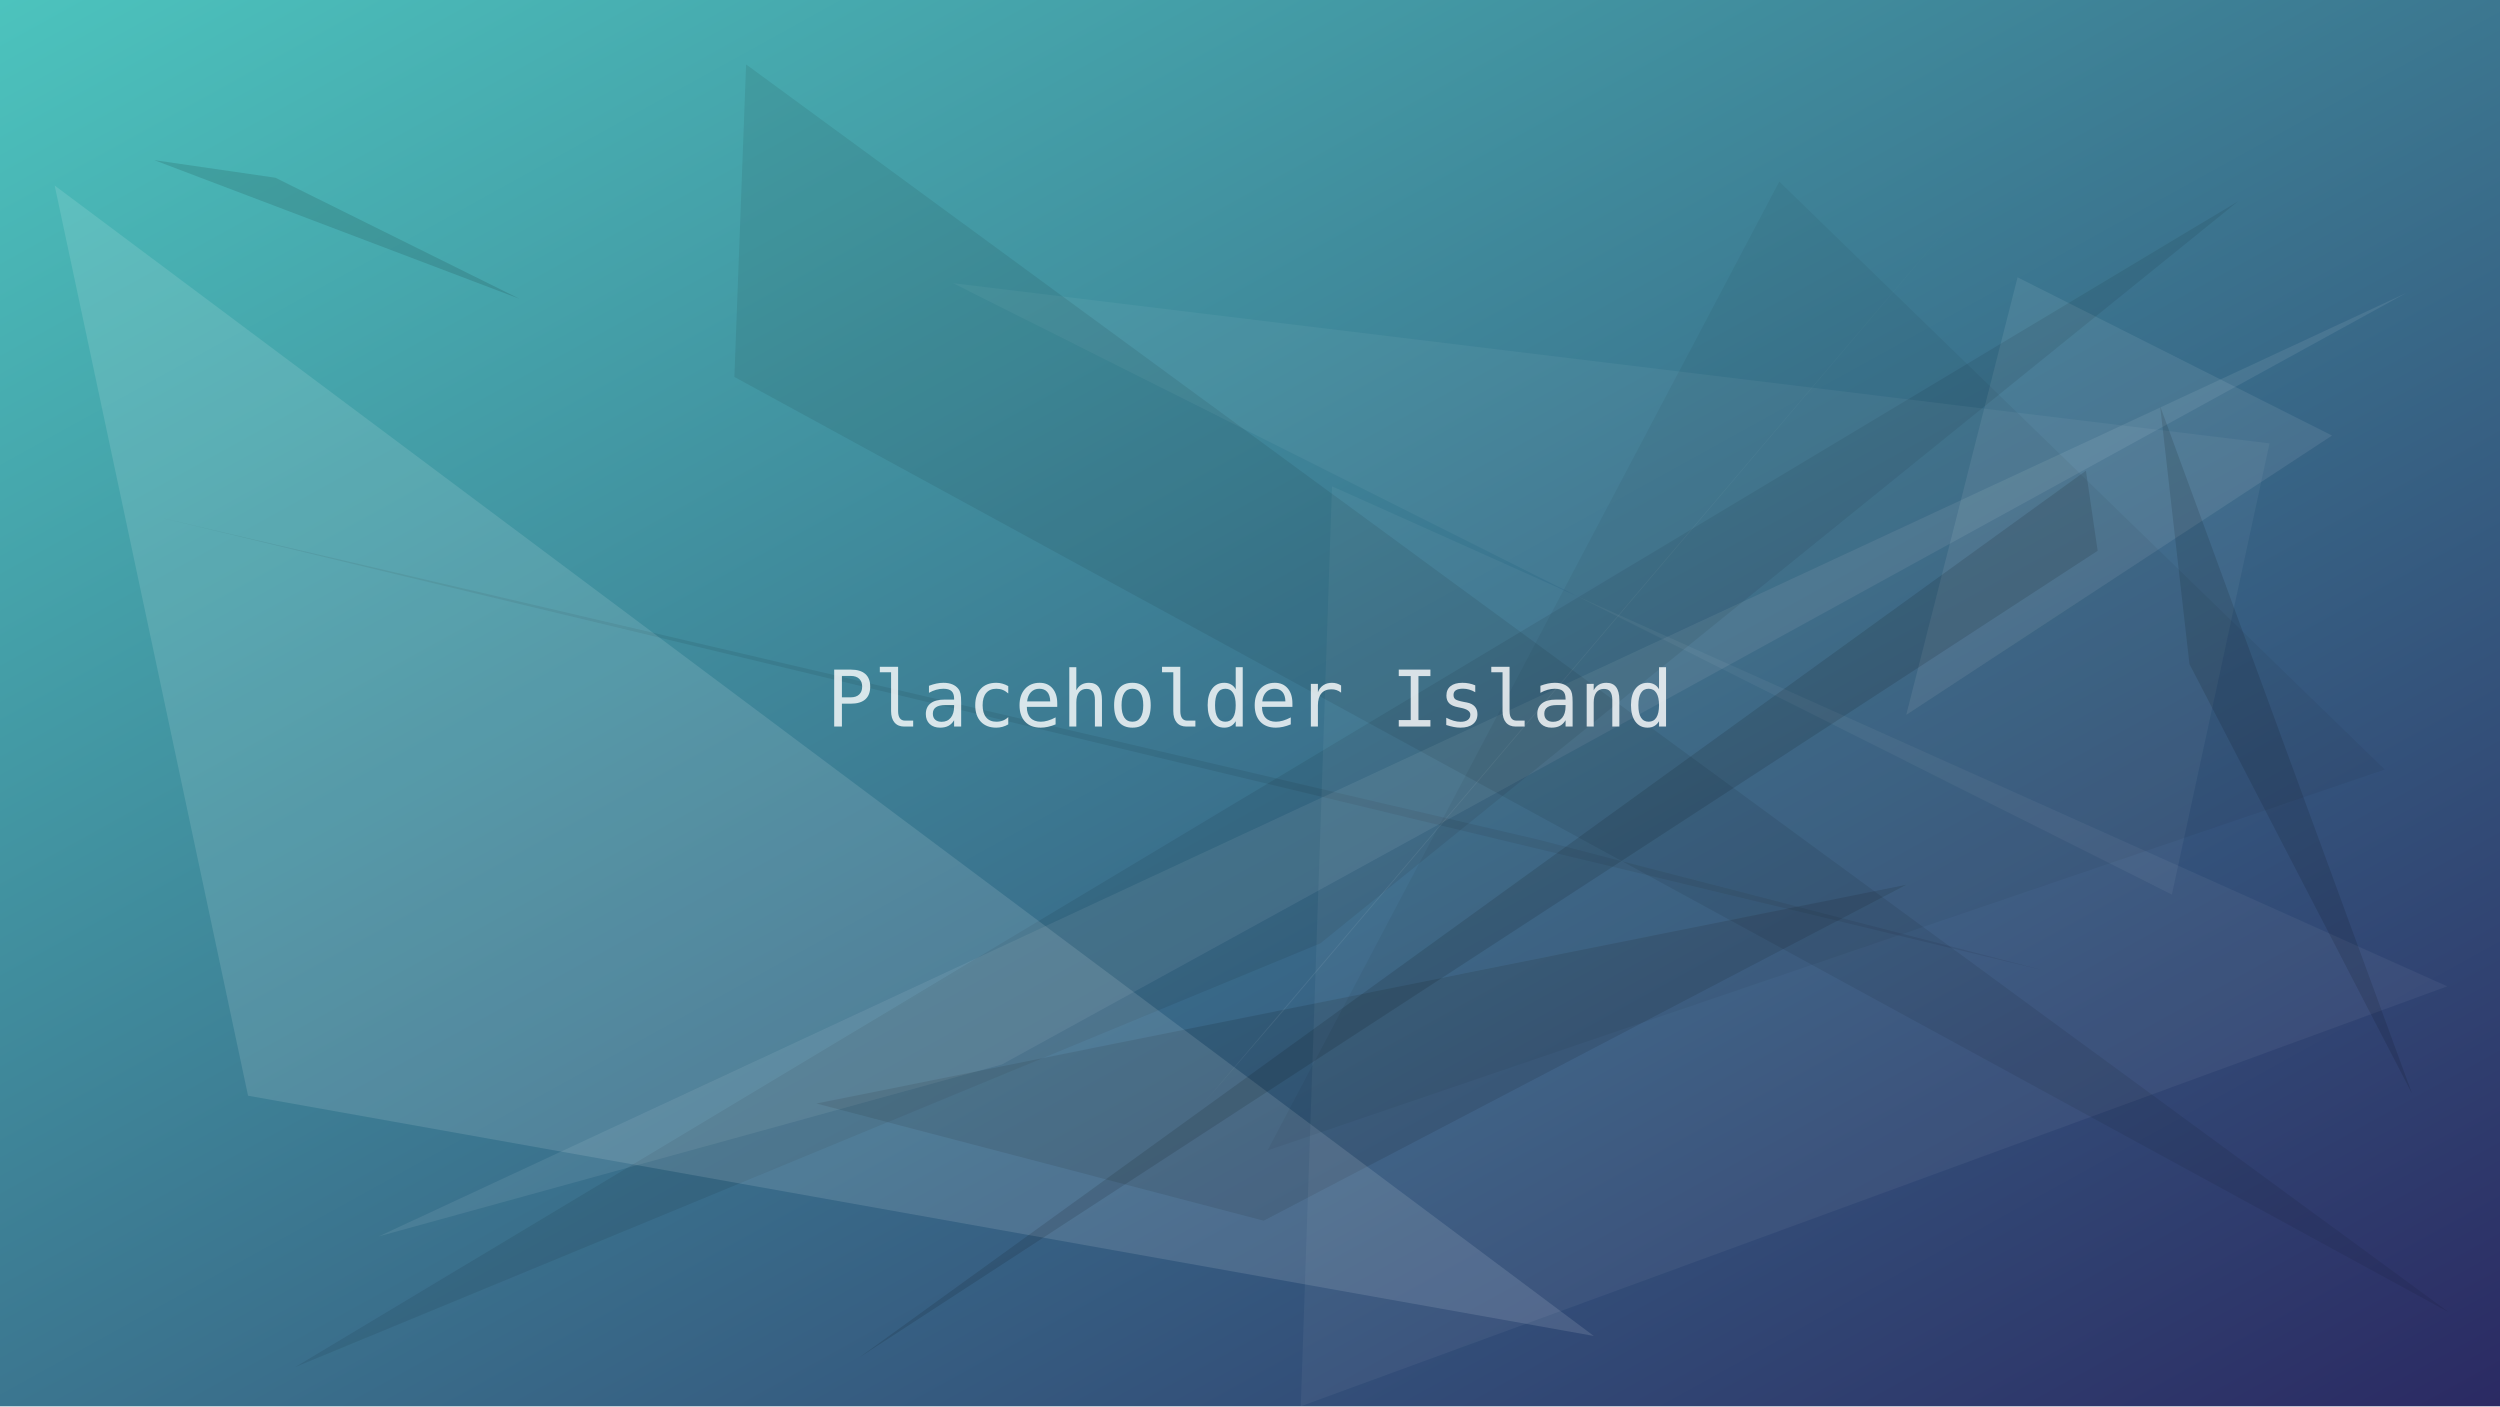
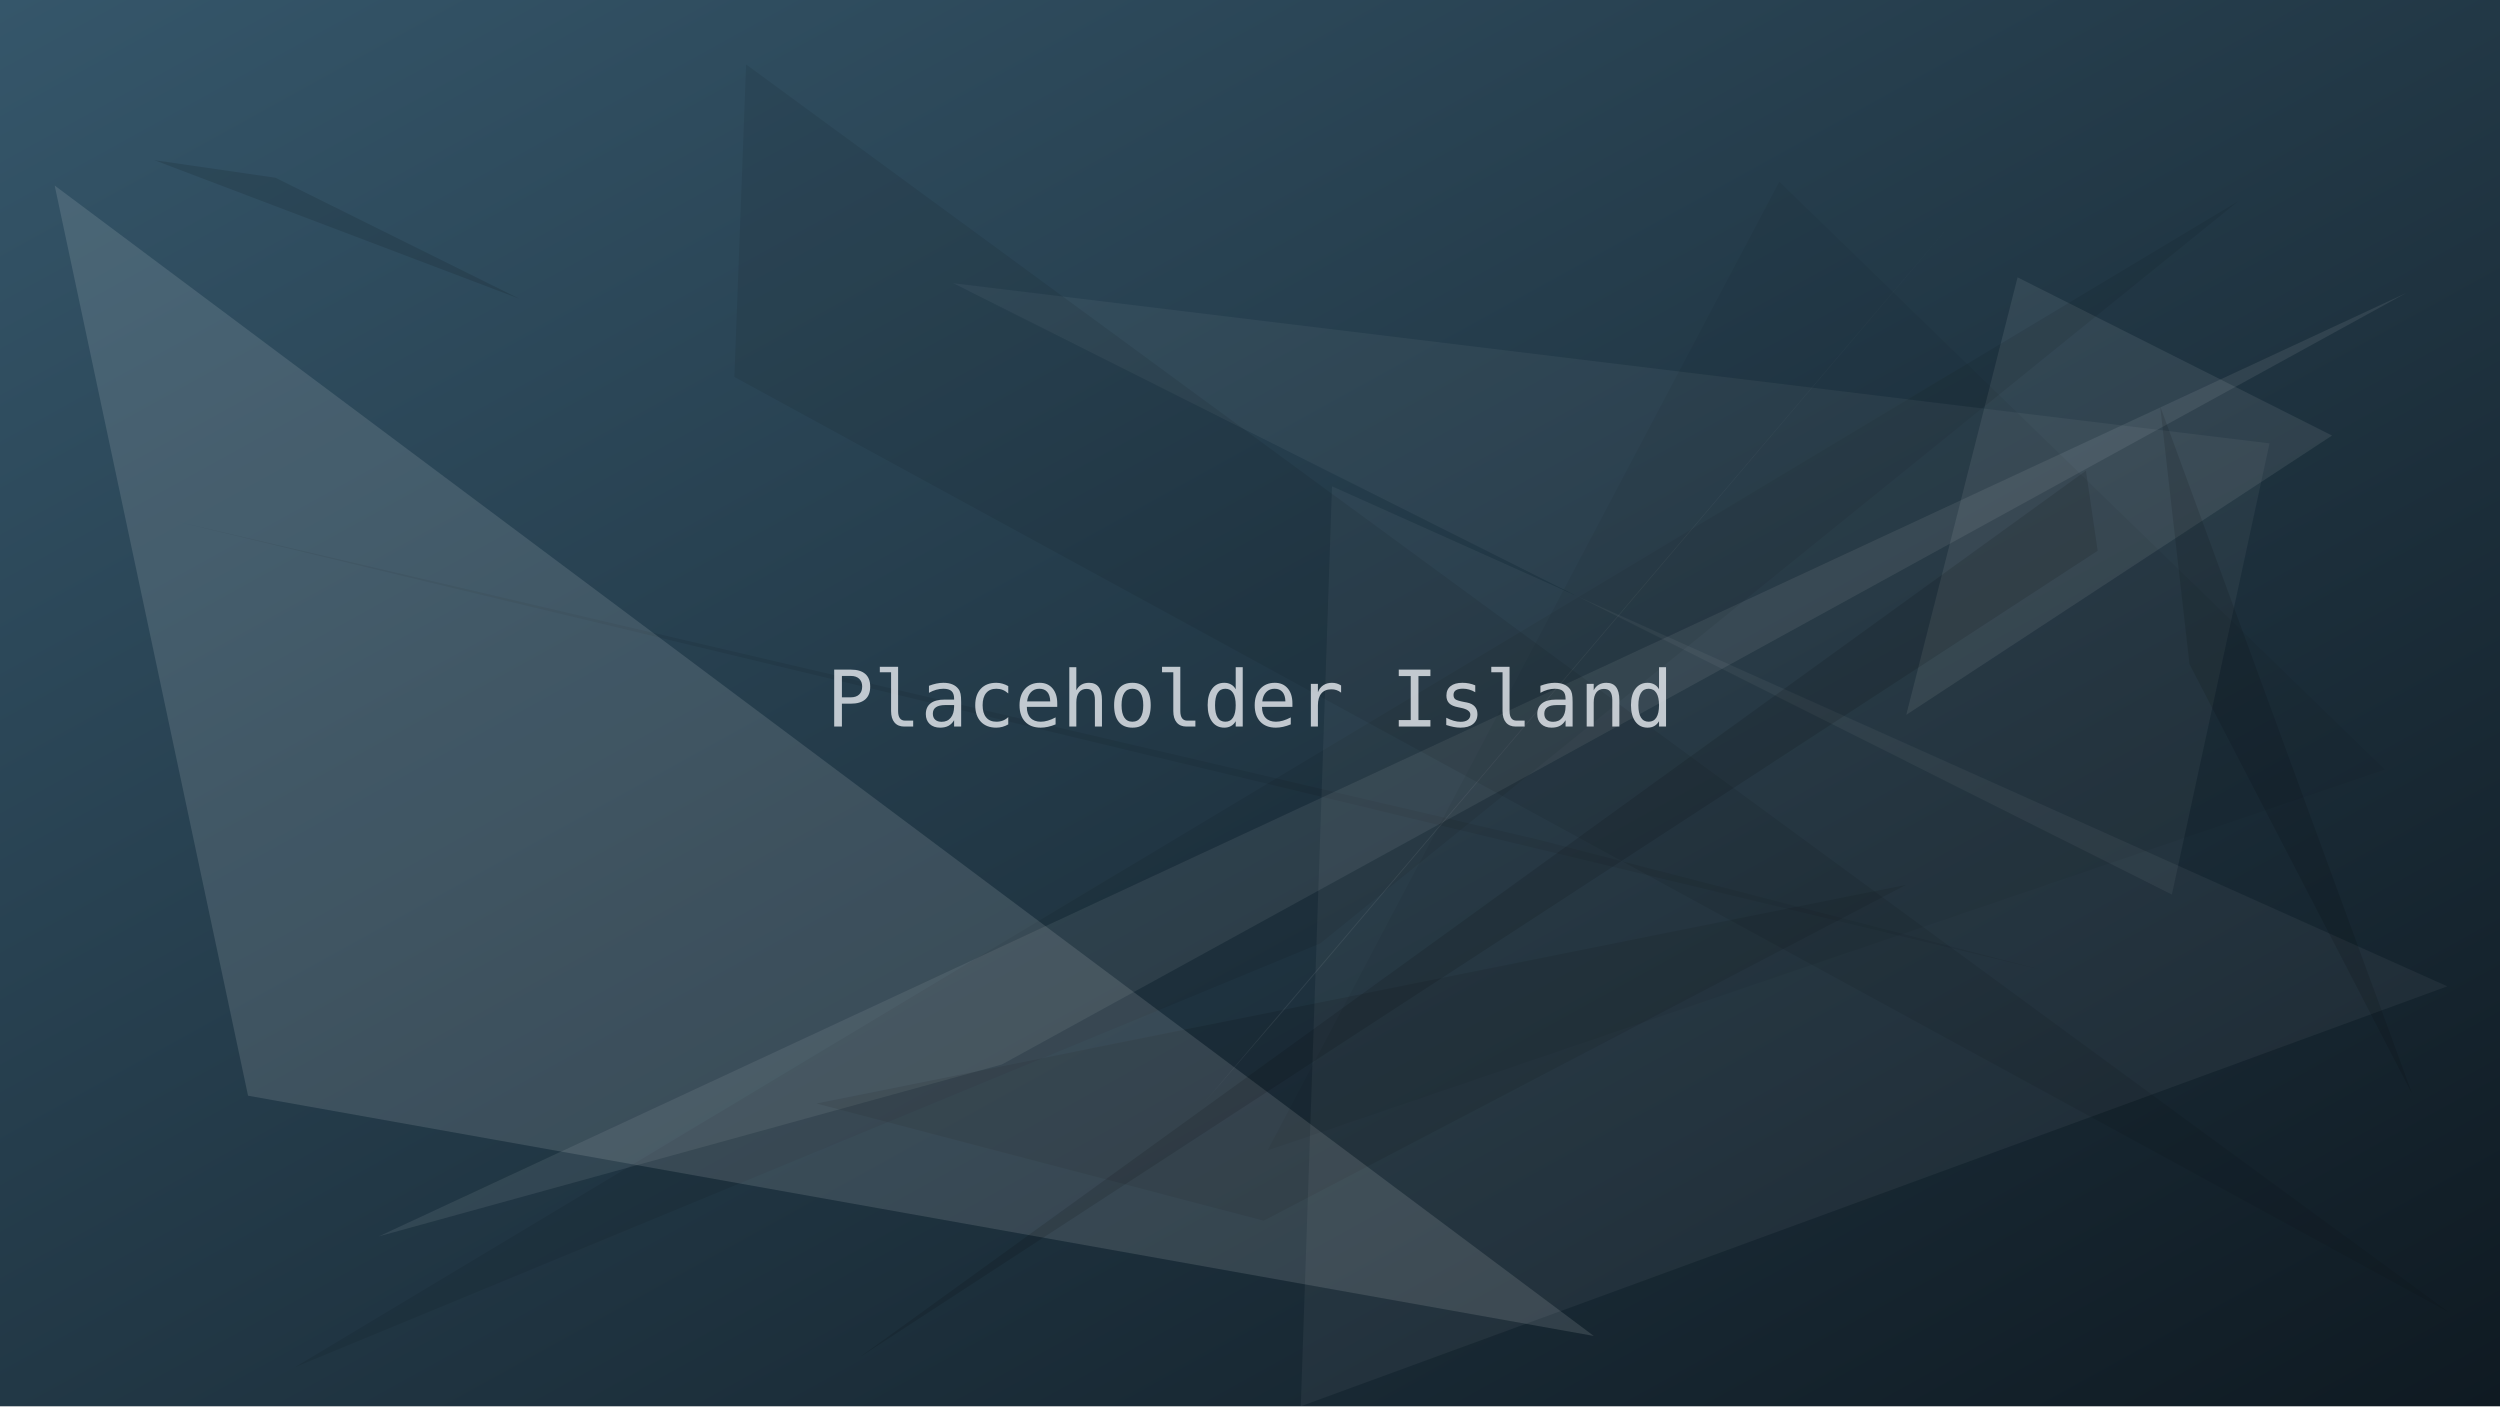
<svg xmlns="http://www.w3.org/2000/svg" width="1280" height="720" viewBox="0 0 1280 720">
  <defs>
    <linearGradient id="g" x1="0" y1="0" x2="1" y2="1">
-       <stop offset="0" stop-color="#4cc3bd" />
-       <stop offset="1" stop-color="#2b2a63" />
+       <stop offset="0" stop-color="#35566a" />
+       <stop offset="1" stop-color="#0f1a22" />
    </linearGradient>
  </defs>
  <rect width="1280" height="720" fill="url(#g)" />
  <polygon points="788,430 82,265 1047,497" fill="#000000" fill-opacity="0.08" />
  <polygon points="976,366 1194,223 1033,142" fill="#ffffff" fill-opacity="0.08" />
  <polygon points="194,633 513,545 1232,150" fill="#ffffff" fill-opacity="0.08" />
  <polygon points="151,700 676,483 1146,103" fill="#000000" fill-opacity="0.08" />
  <polygon points="647,625 418,565 976,453" fill="#000000" fill-opacity="0.12" />
  <polygon points="127,561 28,95 816,684" fill="#ffffff" fill-opacity="0.12" />
  <polygon points="1253,505 682,249 666,720" fill="#ffffff" fill-opacity="0.05" />
  <polygon points="1162,227 488,145 1112,458" fill="#ffffff" fill-opacity="0.05" />
  <polygon points="655,520 1002,111 617,564" fill="#ffffff" fill-opacity="0.08" />
  <polygon points="1121,340 1106,208 1235,560" fill="#000000" fill-opacity="0.12" />
  <polygon points="911,93 1221,394 649,589" fill="#000000" fill-opacity="0.05" />
  <polygon points="376,193 382,33 1254,672" fill="#000000" fill-opacity="0.08" />
  <polygon points="141,91 266,153 79,82" fill="#000000" fill-opacity="0.12" />
  <polygon points="1074,282 1068,241 440,695" fill="#000000" fill-opacity="0.12" />
-   <text x="640" y="372" fill="#ffffffcc" font-family="monospace" font-size="40" text-anchor="middle">Placeholder Island</text>
+   <text x="640" y="372" fill="#e8ecf1cc" font-family="monospace" font-size="40" text-anchor="middle">Placeholder Island</text>
</svg>
